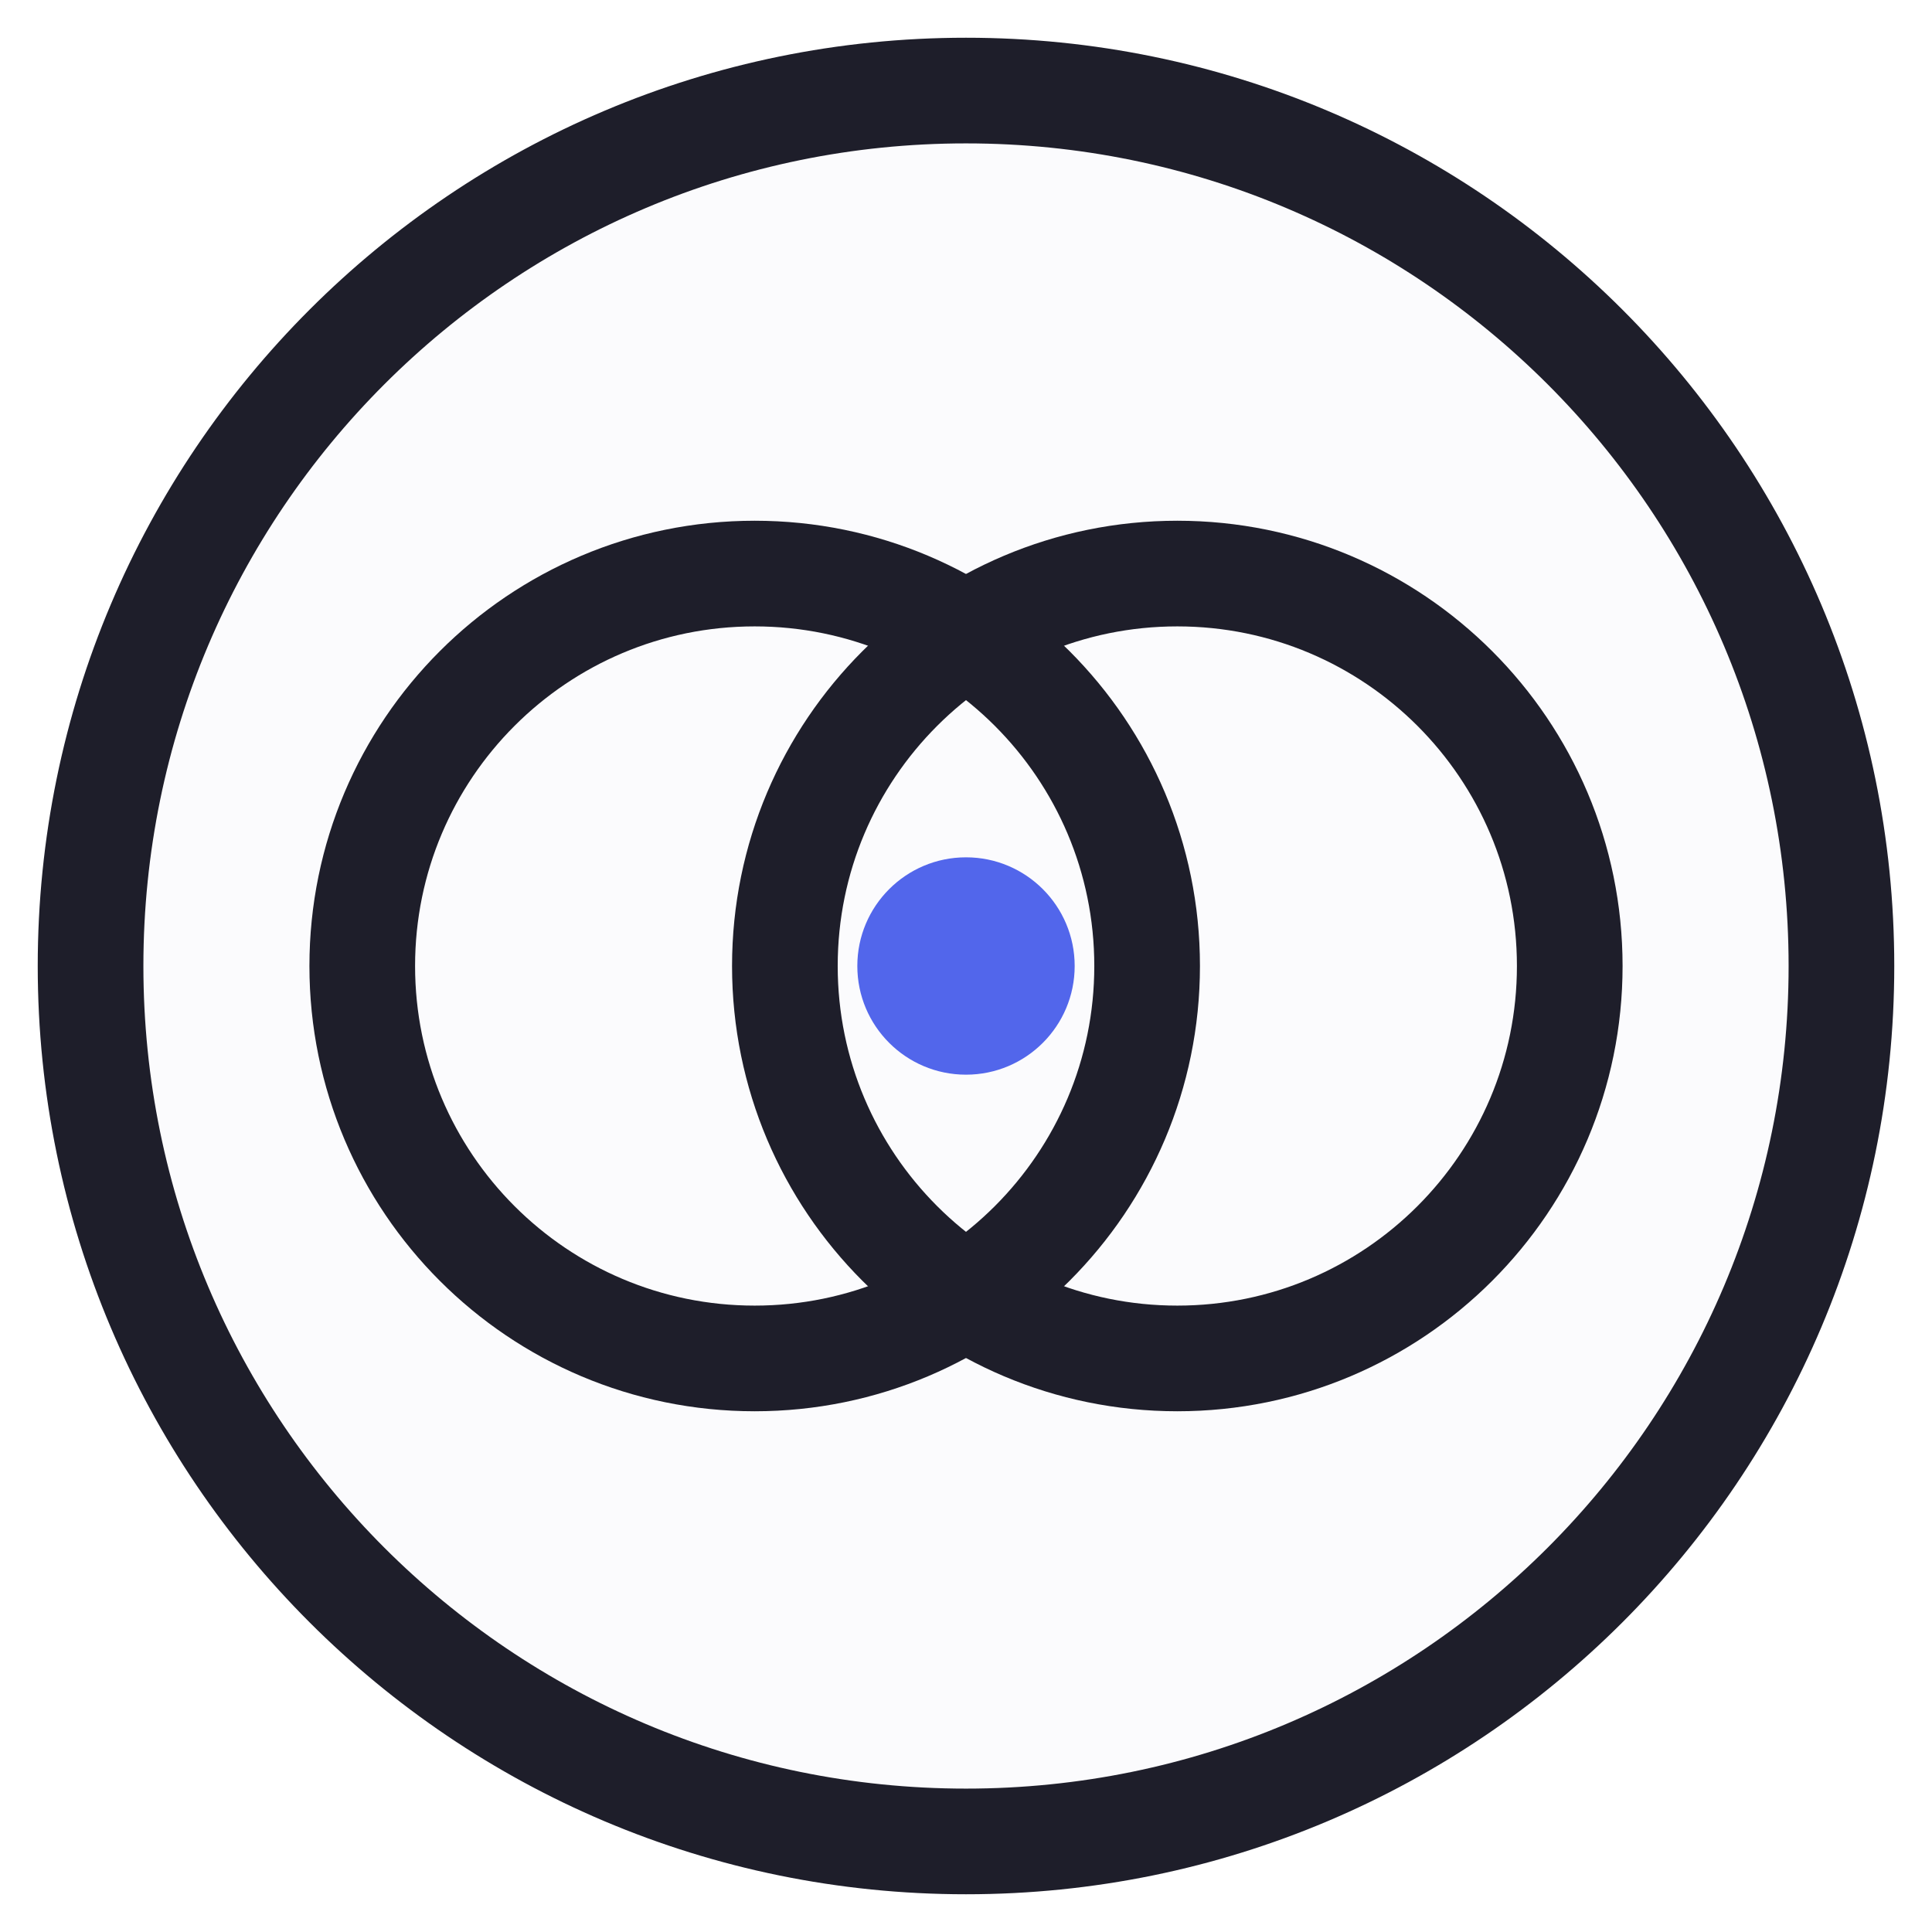
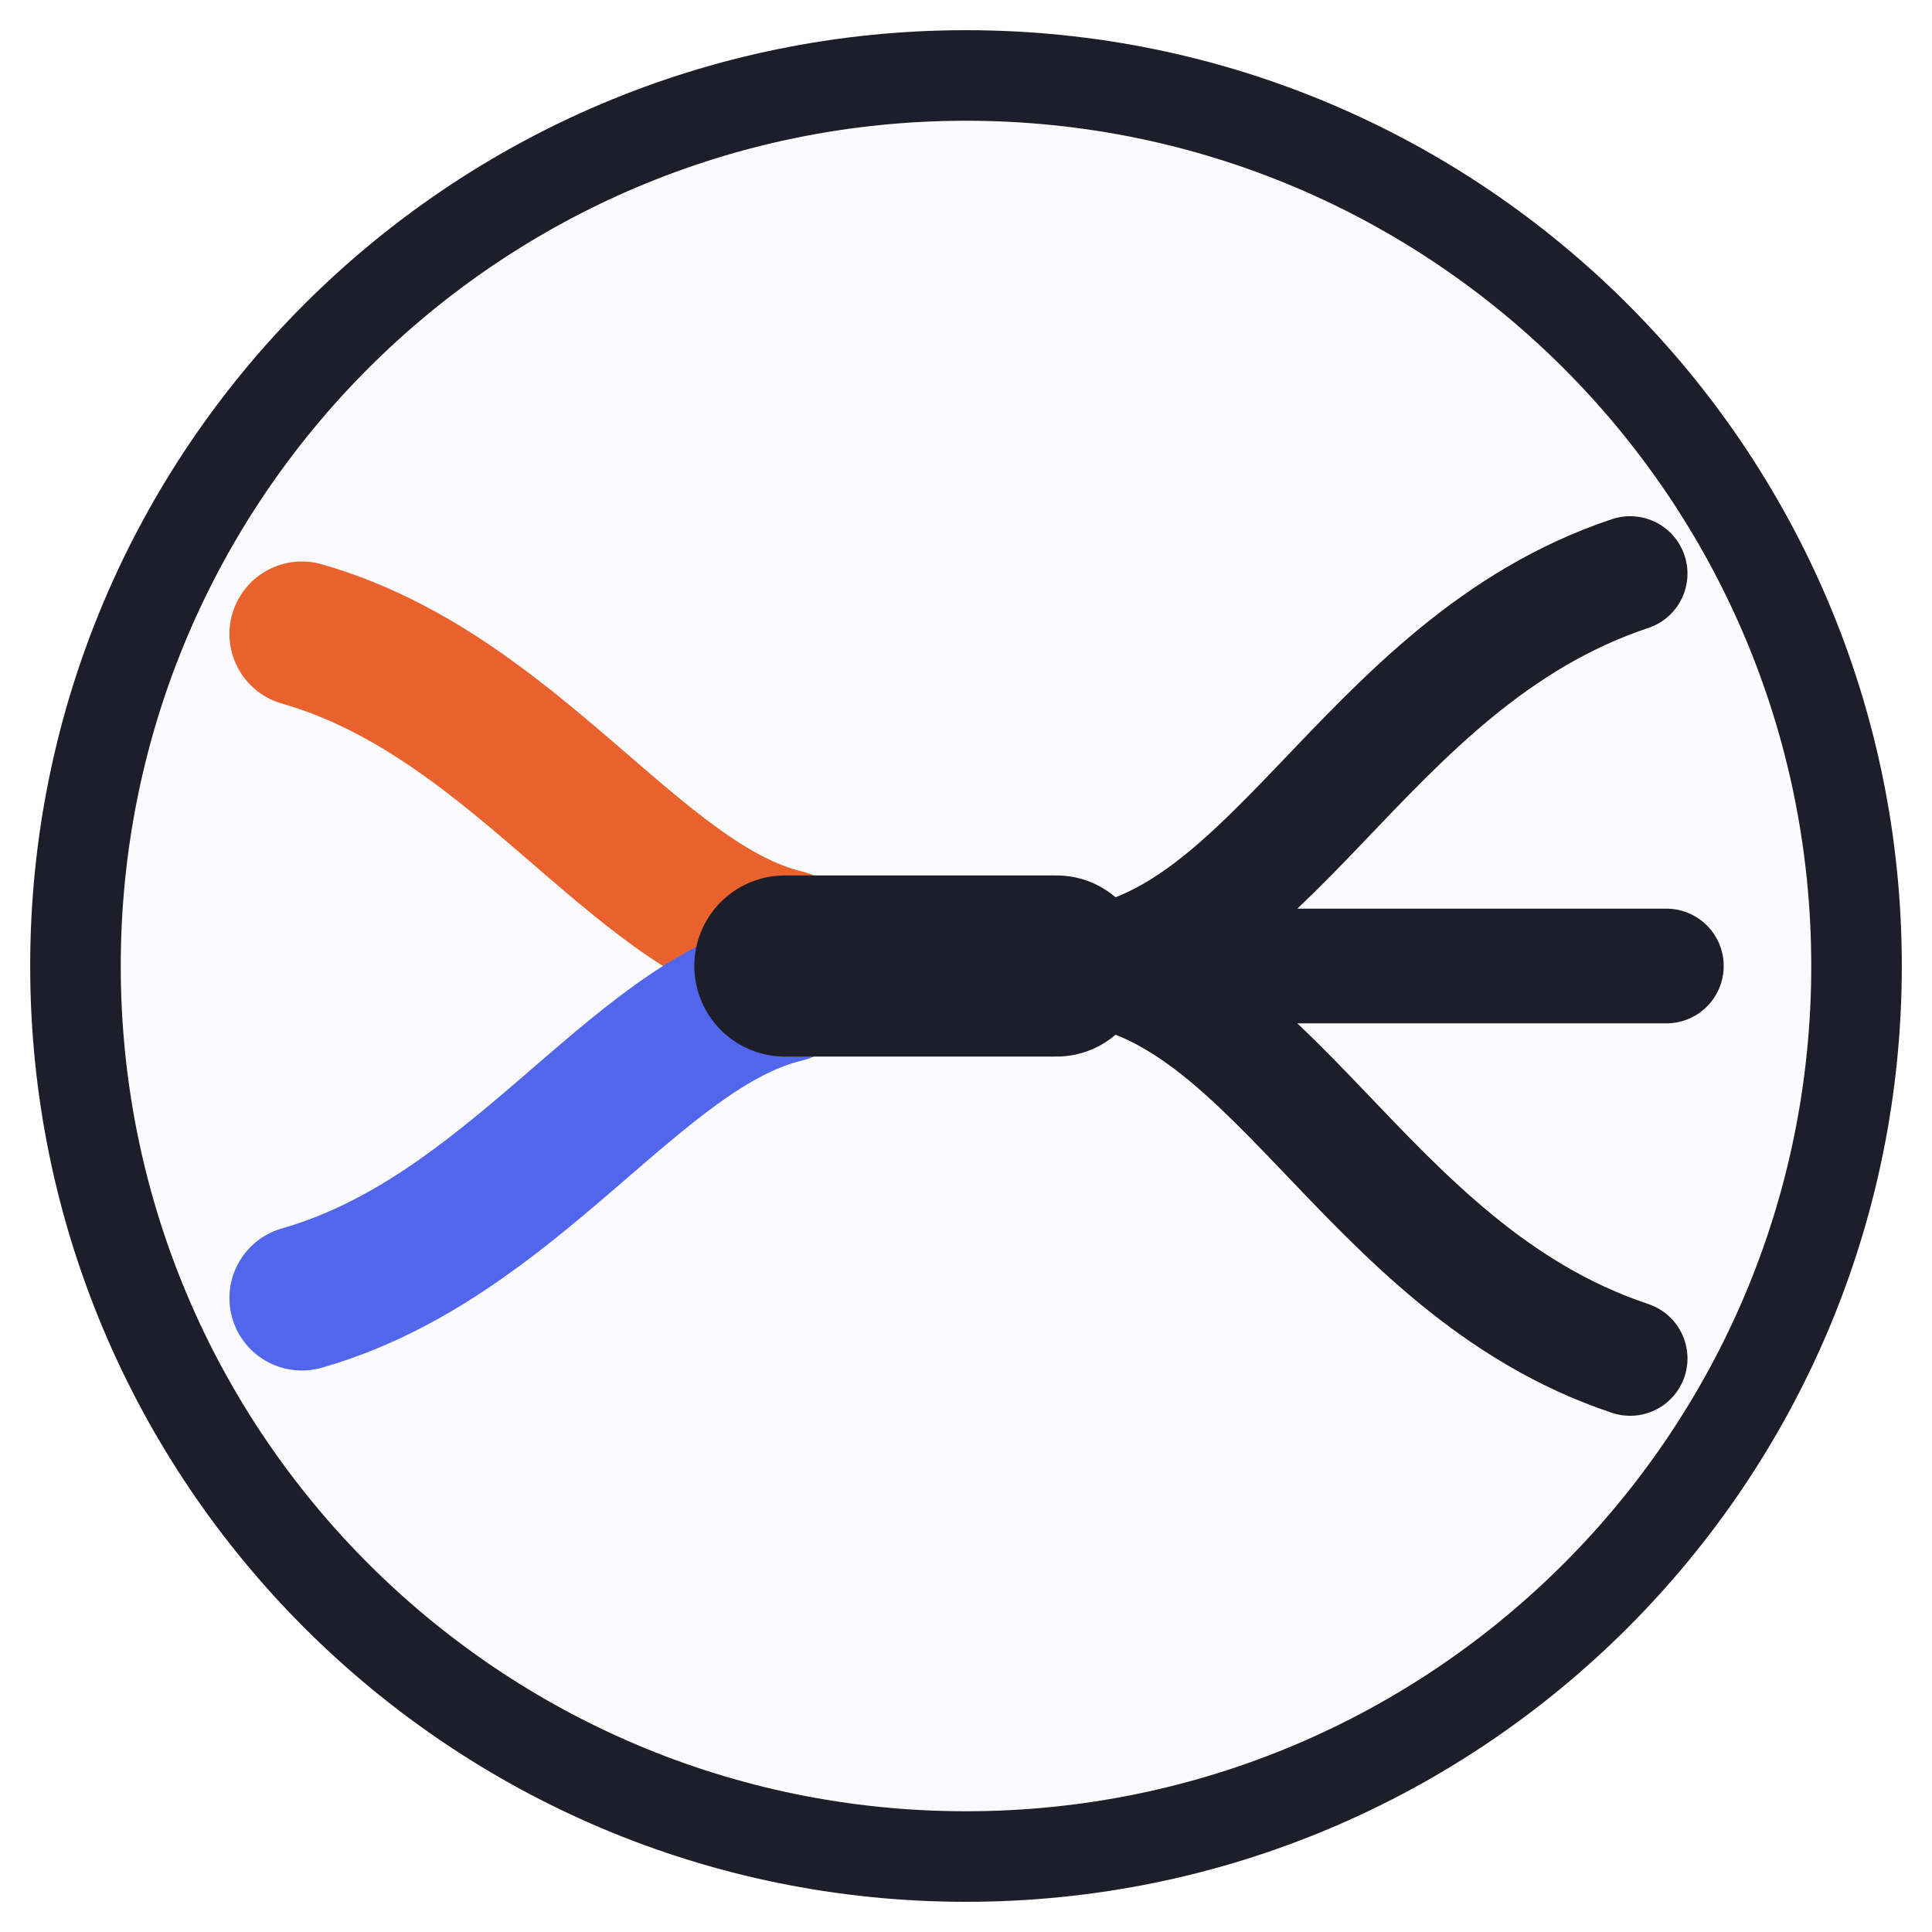
- <svg xmlns="http://www.w3.org/2000/svg" viewBox="0 0 32 32" fill="none" stroke="#1e1e2a" stroke-width="1.75">
-   <circle cx="16" cy="16" r="14.5" fill="#fbfbfd" />
-   <circle cx="12.5" cy="16" r="6.5" />
-   <circle cx="19.5" cy="16" r="6.5" />
-   <circle cx="16" cy="16" r="1.8" fill="#5266eb" stroke="none" />
+ <svg xmlns="http://www.w3.org/2000/svg" viewBox="0 0 32 32" fill="none" stroke-linecap="round">
+   <circle cx="16" cy="16" r="14.75" fill="#fbfbfd" stroke="#1e1e2a" stroke-width="1.5" />
+   <path d="M5 10.5C8.5 11.5 10.5 15 13 15.6" stroke="#e9622e" stroke-width="2.4" />
+   <path d="M5 21.5C8.5 20.5 10.5 17 13 16.4" stroke="#5266eb" stroke-width="2.4" />
+   <path d="M13 16h4.5" stroke="#1e1e2a" stroke-width="3" />
+   <path d="M17.5 16C21 16 22.5 11 27 9.5M17.5 16H27.6M17.5 16C21 16 22.5 21 27 22.5" stroke="#1e1e2a" stroke-width="1.9" />
</svg>
